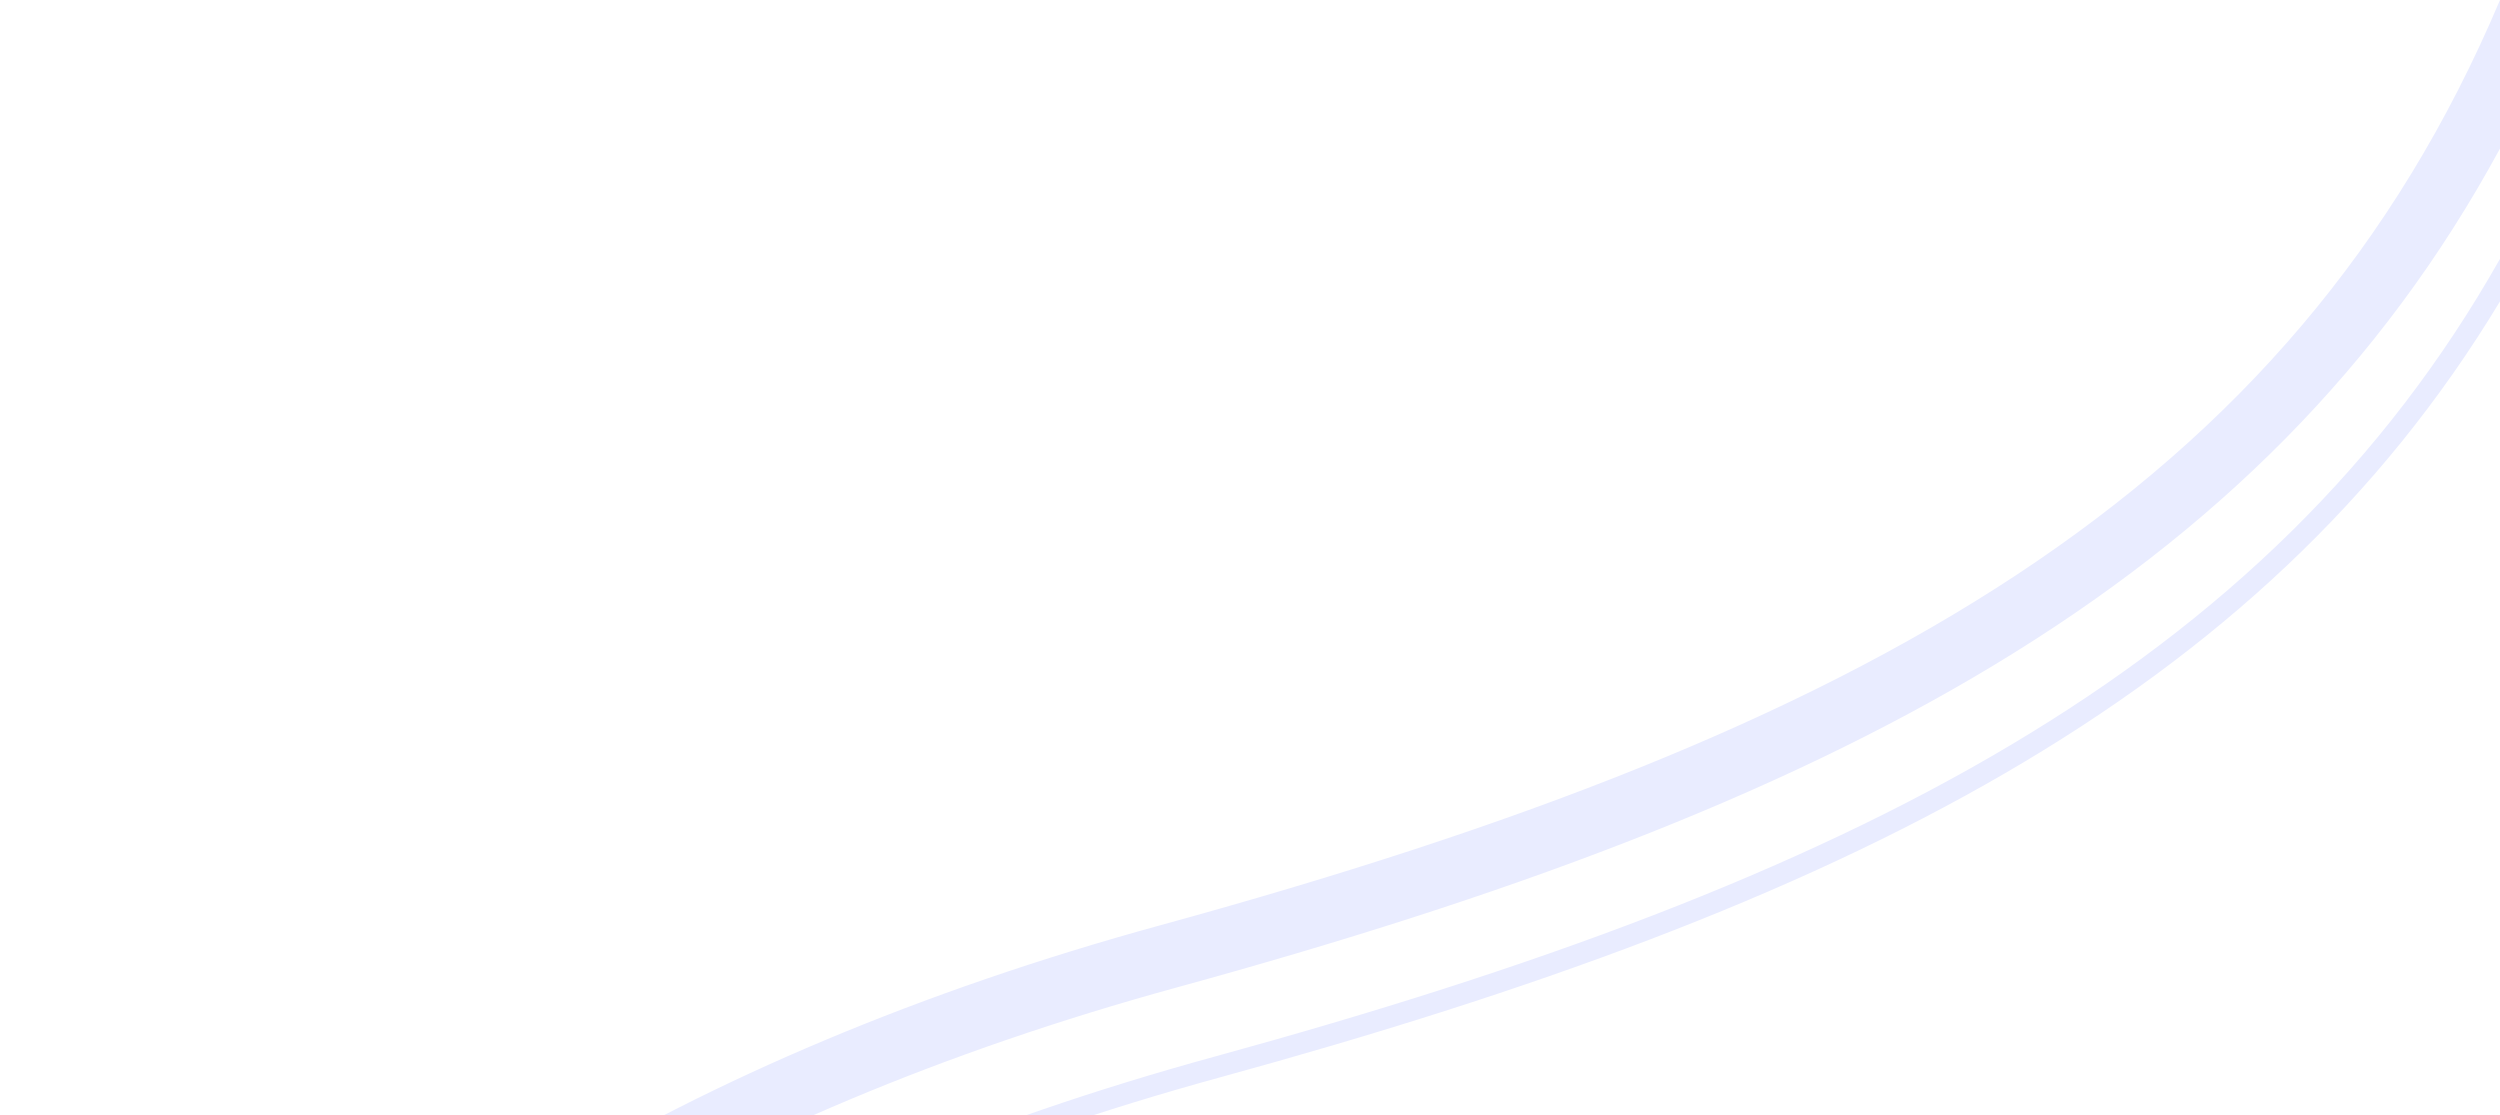
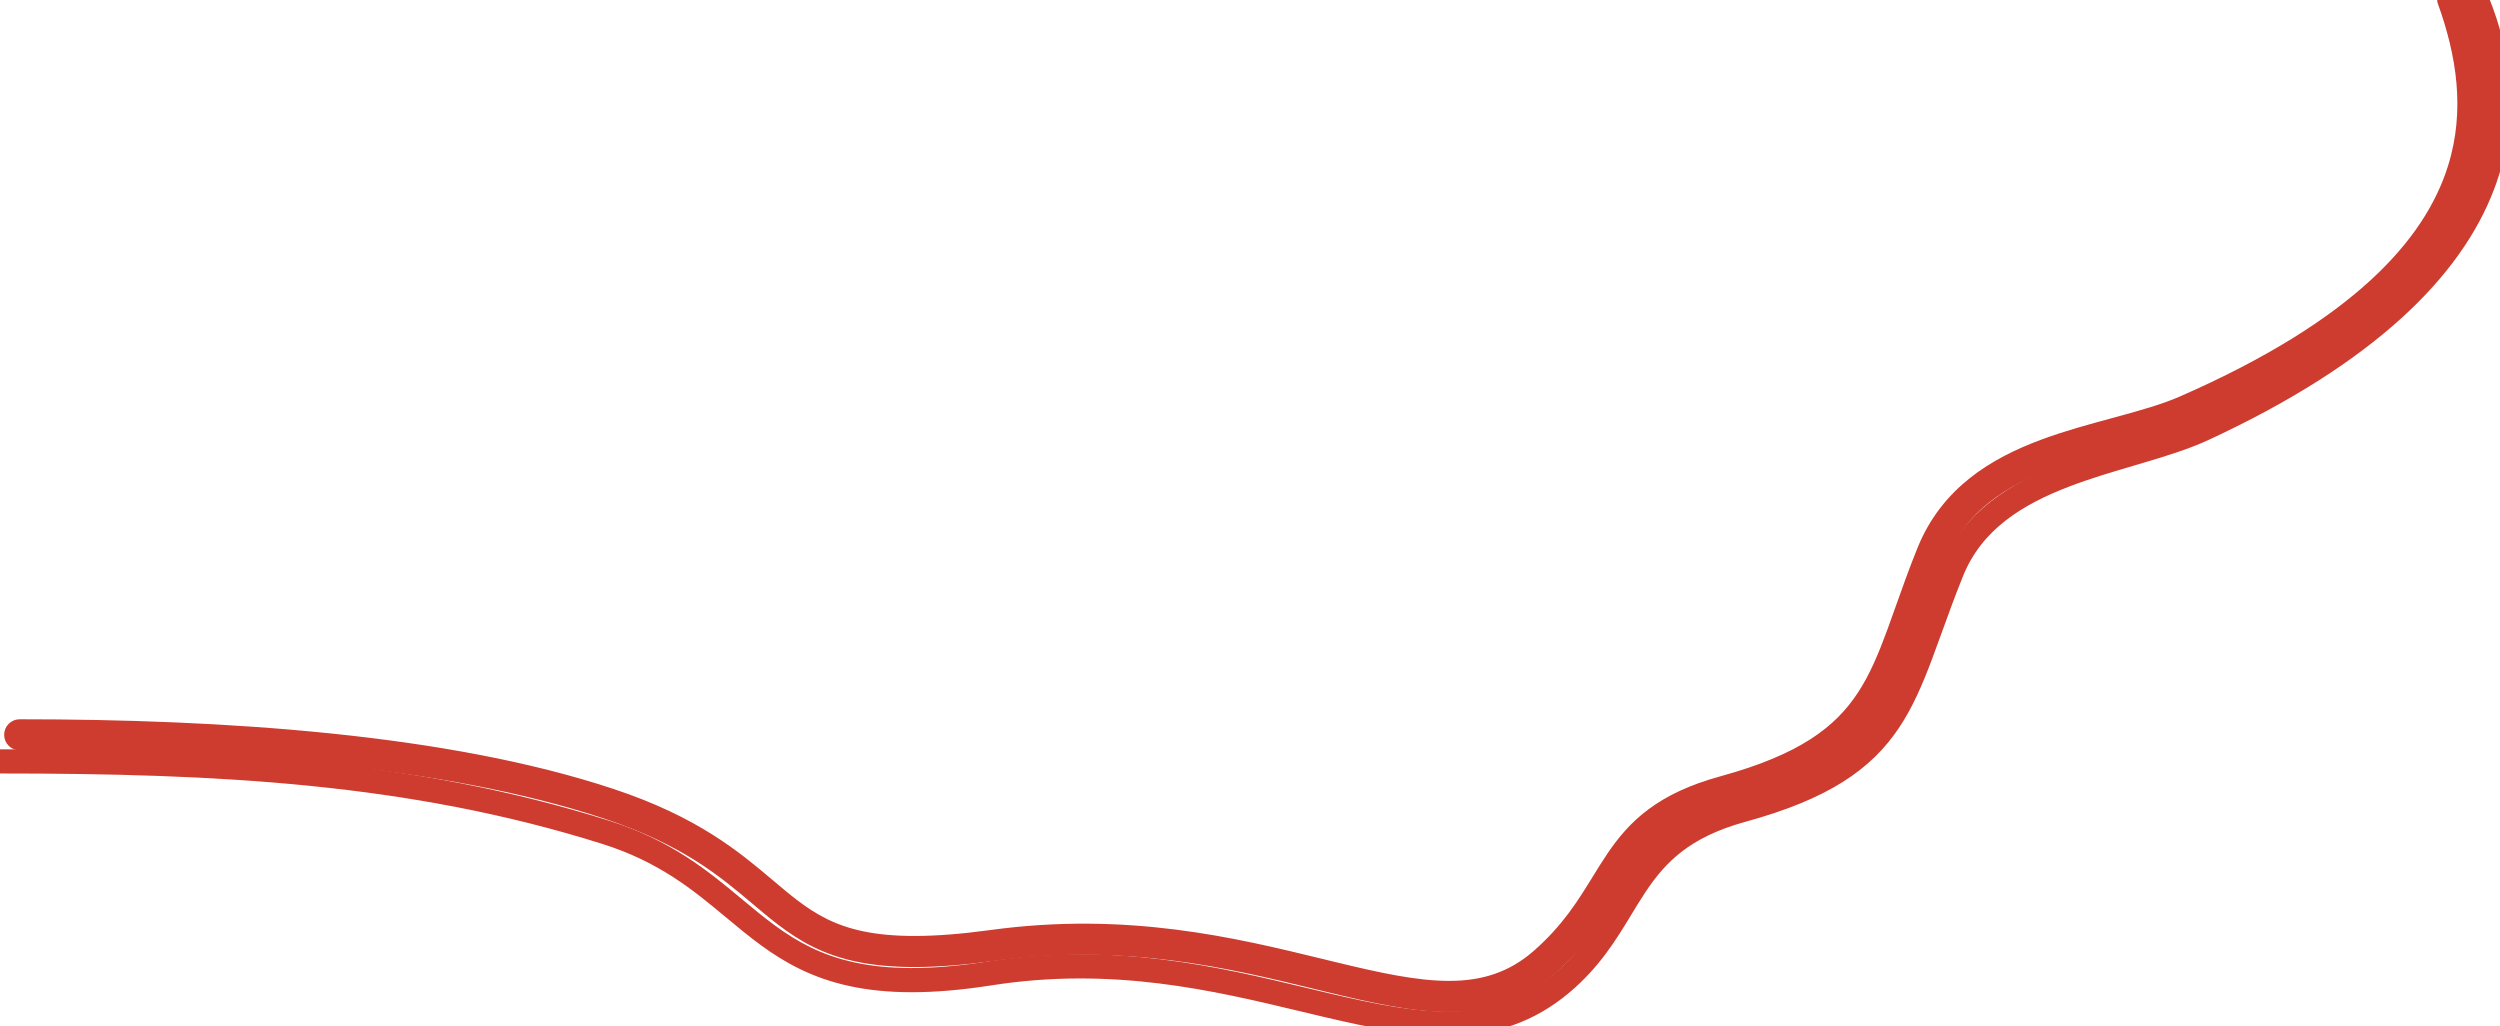
- <svg xmlns="http://www.w3.org/2000/svg" viewBox="0 0 583 260" fill="none">
-   <path fill-rule="evenodd" clip-rule="evenodd" d="M283.28 246.394C171.355 277.083 100.557 325.475 64.228 378.09C54.718 391.863 47.578 405.917 42.686 420H47.987C52.709 406.895 59.456 393.801 68.342 380.931C103.778 329.611 173.359 281.718 284.602 251.216C430.043 211.337 527.358 162.499 583 70.279V60.362C529.117 155.705 432.143 205.576 283.28 246.394ZM0.265 420C6.847 397.874 18.642 375.554 35.487 354.041C79.374 297.995 157.894 246.67 270.563 215.777C435.089 170.665 534.418 114.902 583 0V34.636C527.739 136.63 426.722 188.513 274.53 230.243C164.032 260.541 88.673 310.45 47.297 363.289C32.537 382.139 22.145 401.265 15.964 420H0.265Z" fill="#E9ECFF" />
+ <svg xmlns="http://www.w3.org/2000/svg" viewBox="0 0 3620 1485" fill="none">
+   <g id="Hero Vectors">
+     <path id="Hero-Thick" d="M3583.79 0C3618.54 83.62 3627.75 174.673 3592.79 266.801C3547.37 386.497 3427.17 508.615 3189.97 618.732C3162.58 631.449 3129.89 641.523 3095.17 651.798C3093.02 652.432 3090.87 653.068 3088.71 653.704L3084.38 654.981C3052.96 664.241 3020.23 673.886 2988.78 685.936C2918.66 712.805 2854.31 751.841 2824.2 826.06C2812.1 855.894 2802.11 883.56 2792.86 909.151L2792.85 909.17C2787.96 922.728 2783.27 935.703 2778.59 948.111C2765.04 984.027 2751.53 1015.32 2733.05 1042.89C2696.2 1097.87 2639.33 1138.53 2521.86 1170.74C2478.59 1182.6 2447.25 1198.59 2422.88 1217.4C2398.53 1236.2 2381.25 1257.75 2366.04 1280.56C2358.63 1291.68 2351.73 1303.06 2344.74 1314.58L2344.73 1314.59C2322.94 1350.49 2300.37 1387.68 2259.39 1422.09C2163.27 1502.78 2054.51 1484.35 1920.18 1452.69C1909.82 1450.25 1899.32 1447.73 1888.67 1445.18L1888.57 1445.16C1761.26 1414.63 1612.12 1378.88 1432.61 1407.03C1346.64 1420.51 1283.63 1419.03 1233.85 1408.19C1184.12 1397.35 1147.44 1377.13 1114.15 1352.9C1097.31 1340.64 1081.29 1327.31 1064.87 1313.62C1016.45 1273.31 964.475 1230.02 877.314 1202.62C595.369 1114 315.55 1100 0 1100V1105C315.45 1105 594.631 1119 875.814 1207.39C961.95 1234.47 1012.91 1276.9 1061.17 1317.08C1077.73 1330.87 1093.97 1344.4 1111.21 1356.95C1144.89 1381.47 1182.2 1402.05 1232.79 1413.07C1283.34 1424.09 1347.01 1425.52 1433.39 1411.97C1611.87 1383.98 1760.12 1419.51 1887.47 1450.04L1887.51 1450.04C1898.16 1452.6 1908.67 1455.12 1919.03 1457.56C2053.1 1489.16 2164.34 1508.4 2262.61 1425.91C2304.28 1390.93 2327.41 1352.8 2349.27 1316.77L2349.28 1316.75C2356.2 1305.35 2362.99 1294.15 2370.2 1283.34C2385.24 1260.78 2402.17 1239.71 2425.94 1221.36C2449.71 1203.01 2480.44 1187.28 2523.18 1175.56C2641.34 1143.16 2699.46 1101.99 2737.2 1045.68C2756.01 1017.61 2769.69 985.877 2783.27 949.875C2787.99 937.349 2792.7 924.321 2797.6 910.742L2797.61 910.723C2806.84 885.189 2816.77 857.706 2828.84 827.94C2858.16 755.658 2920.89 717.305 2990.57 690.605C3021.82 678.631 3054.35 669.043 3085.8 659.776C3089.41 658.711 3093.01 657.651 3096.59 656.592C3131.27 646.33 3164.3 636.162 3192.07 623.268C3429.85 512.885 3551.39 390.003 3597.47 268.574C3632.71 175.691 3623.67 84.014 3589.2 0H3583.79Z" stroke="#CD3C2F" stroke-width="30" stroke-linejoin="round" />
+     <path id="Hero-Thin" d="M3544.05 0C3571.79 76.707 3585.63 160.011 3558.95 244.988C3523.3 358.532 3414.51 477.411 3163.02 587.632C3135.76 599.581 3103.3 608.708 3068.41 618.2C3065.94 618.87 3063.47 619.542 3060.98 620.216C3028.46 629.043 2994.19 638.345 2961.19 650.594C2890.08 676.995 2823.47 717.597 2790.58 798.682C2778.43 828.648 2768.48 856.7 2759.29 882.649L2759.26 882.713C2755 894.751 2750.89 906.337 2746.8 917.451C2733.8 952.754 2720.84 983.59 2702.99 1010.89C2667.63 1064.96 2612.24 1106.42 2495.55 1138.42C2451.84 1150.4 2420.4 1165.74 2396.05 1183.84C2371.68 1201.95 2354.75 1222.57 2339.83 1244.61C2332.52 1255.4 2325.73 1266.44 2318.8 1277.7L2318.79 1277.71C2297.28 1312.67 2274.47 1349.73 2231.06 1387.87C2152.18 1457.15 2058.09 1438.66 1928.84 1407.34C1925.72 1406.58 1922.59 1405.82 1919.43 1405.05C1916.75 1404.4 1914.05 1403.74 1911.34 1403.08C1786.03 1372.55 1631.38 1334.86 1435.99 1361.57C1349.99 1373.33 1291.41 1372.44 1247.31 1363.32C1203.45 1354.24 1173.46 1336.93 1144.68 1314.94C1133.16 1306.13 1121.8 1296.53 1109.83 1286.42C1061.57 1245.64 1003.41 1196.48 884.367 1156.88C645.646 1077.48 322.112 1056.5 28.5 1056.5C24.358 1056.5 21 1059.86 21 1064C21 1068.14 24.358 1071.5 28.5 1071.5C321.888 1071.5 643.354 1092.52 879.633 1171.12C995.72 1209.73 1051.58 1256.9 1099.69 1297.52C1111.86 1307.8 1123.54 1317.66 1135.57 1326.86C1165.59 1349.8 1197.61 1368.35 1244.27 1378C1290.71 1387.61 1351.17 1388.3 1438.02 1376.43C1630.54 1350.12 1782.78 1387.2 1908.1 1417.73C1913.89 1419.14 1919.62 1420.54 1925.3 1421.92C2052.93 1452.84 2155.33 1474.35 2240.96 1399.14C2286.23 1359.37 2310.57 1319.79 2332.26 1284.51C2339 1273.56 2345.48 1263.02 2352.25 1253.02C2366.62 1231.8 2382.44 1212.64 2404.99 1195.88C2427.56 1179.1 2457.22 1164.48 2499.51 1152.89C2618.44 1120.27 2677.55 1077.19 2715.54 1019.1C2734.36 990.324 2747.78 958.176 2760.87 922.635C2765.09 911.181 2769.26 899.403 2773.57 887.251L2773.58 887.235C2782.71 861.449 2792.45 833.974 2804.48 804.32C2835.07 728.905 2897 690.422 2966.41 664.656C2998.74 652.654 3032.38 643.522 3065.03 634.66L3067.78 633.914C3069.3 633.5 3070.83 633.087 3072.34 632.674C3107.07 623.228 3140.6 613.836 3169.04 601.37C3422.29 490.379 3535.74 369.008 3573.26 249.481C3600.66 162.207 3587.16 77.168 3559.98 0H3544.05Z" stroke="#CD3C2F" stroke-width="30" stroke-linejoin="round" />
+   </g>
</svg>
